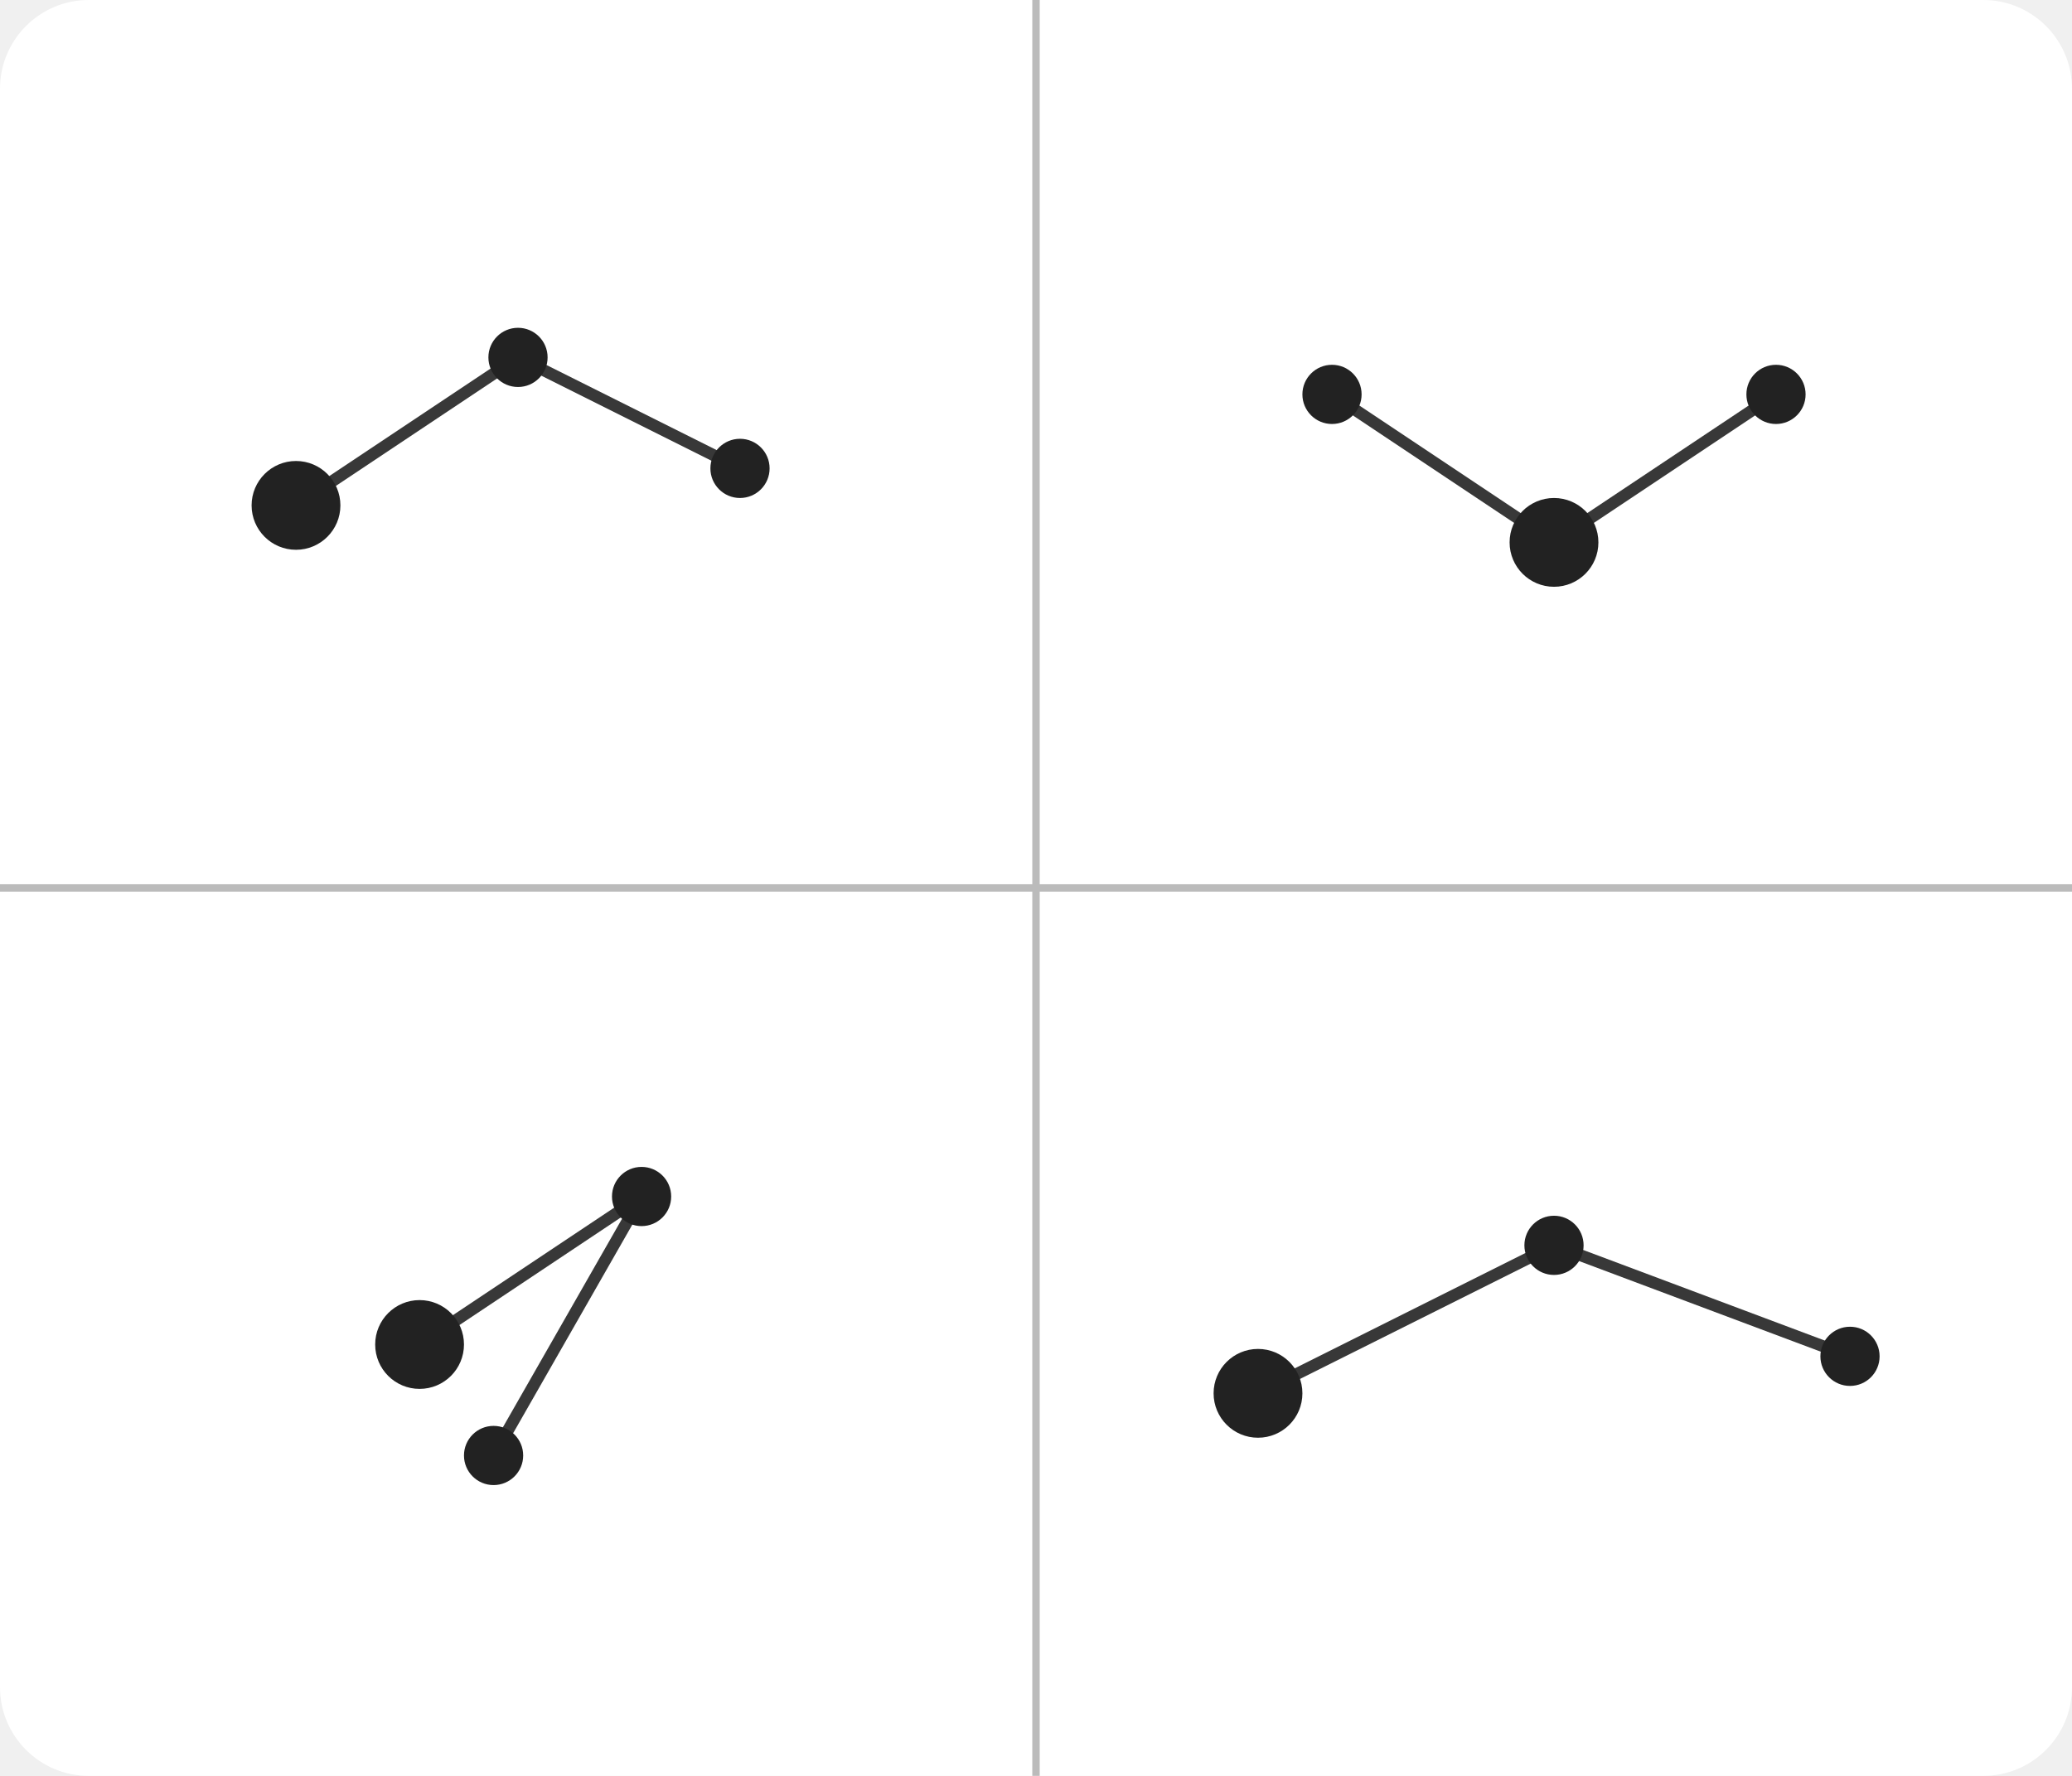
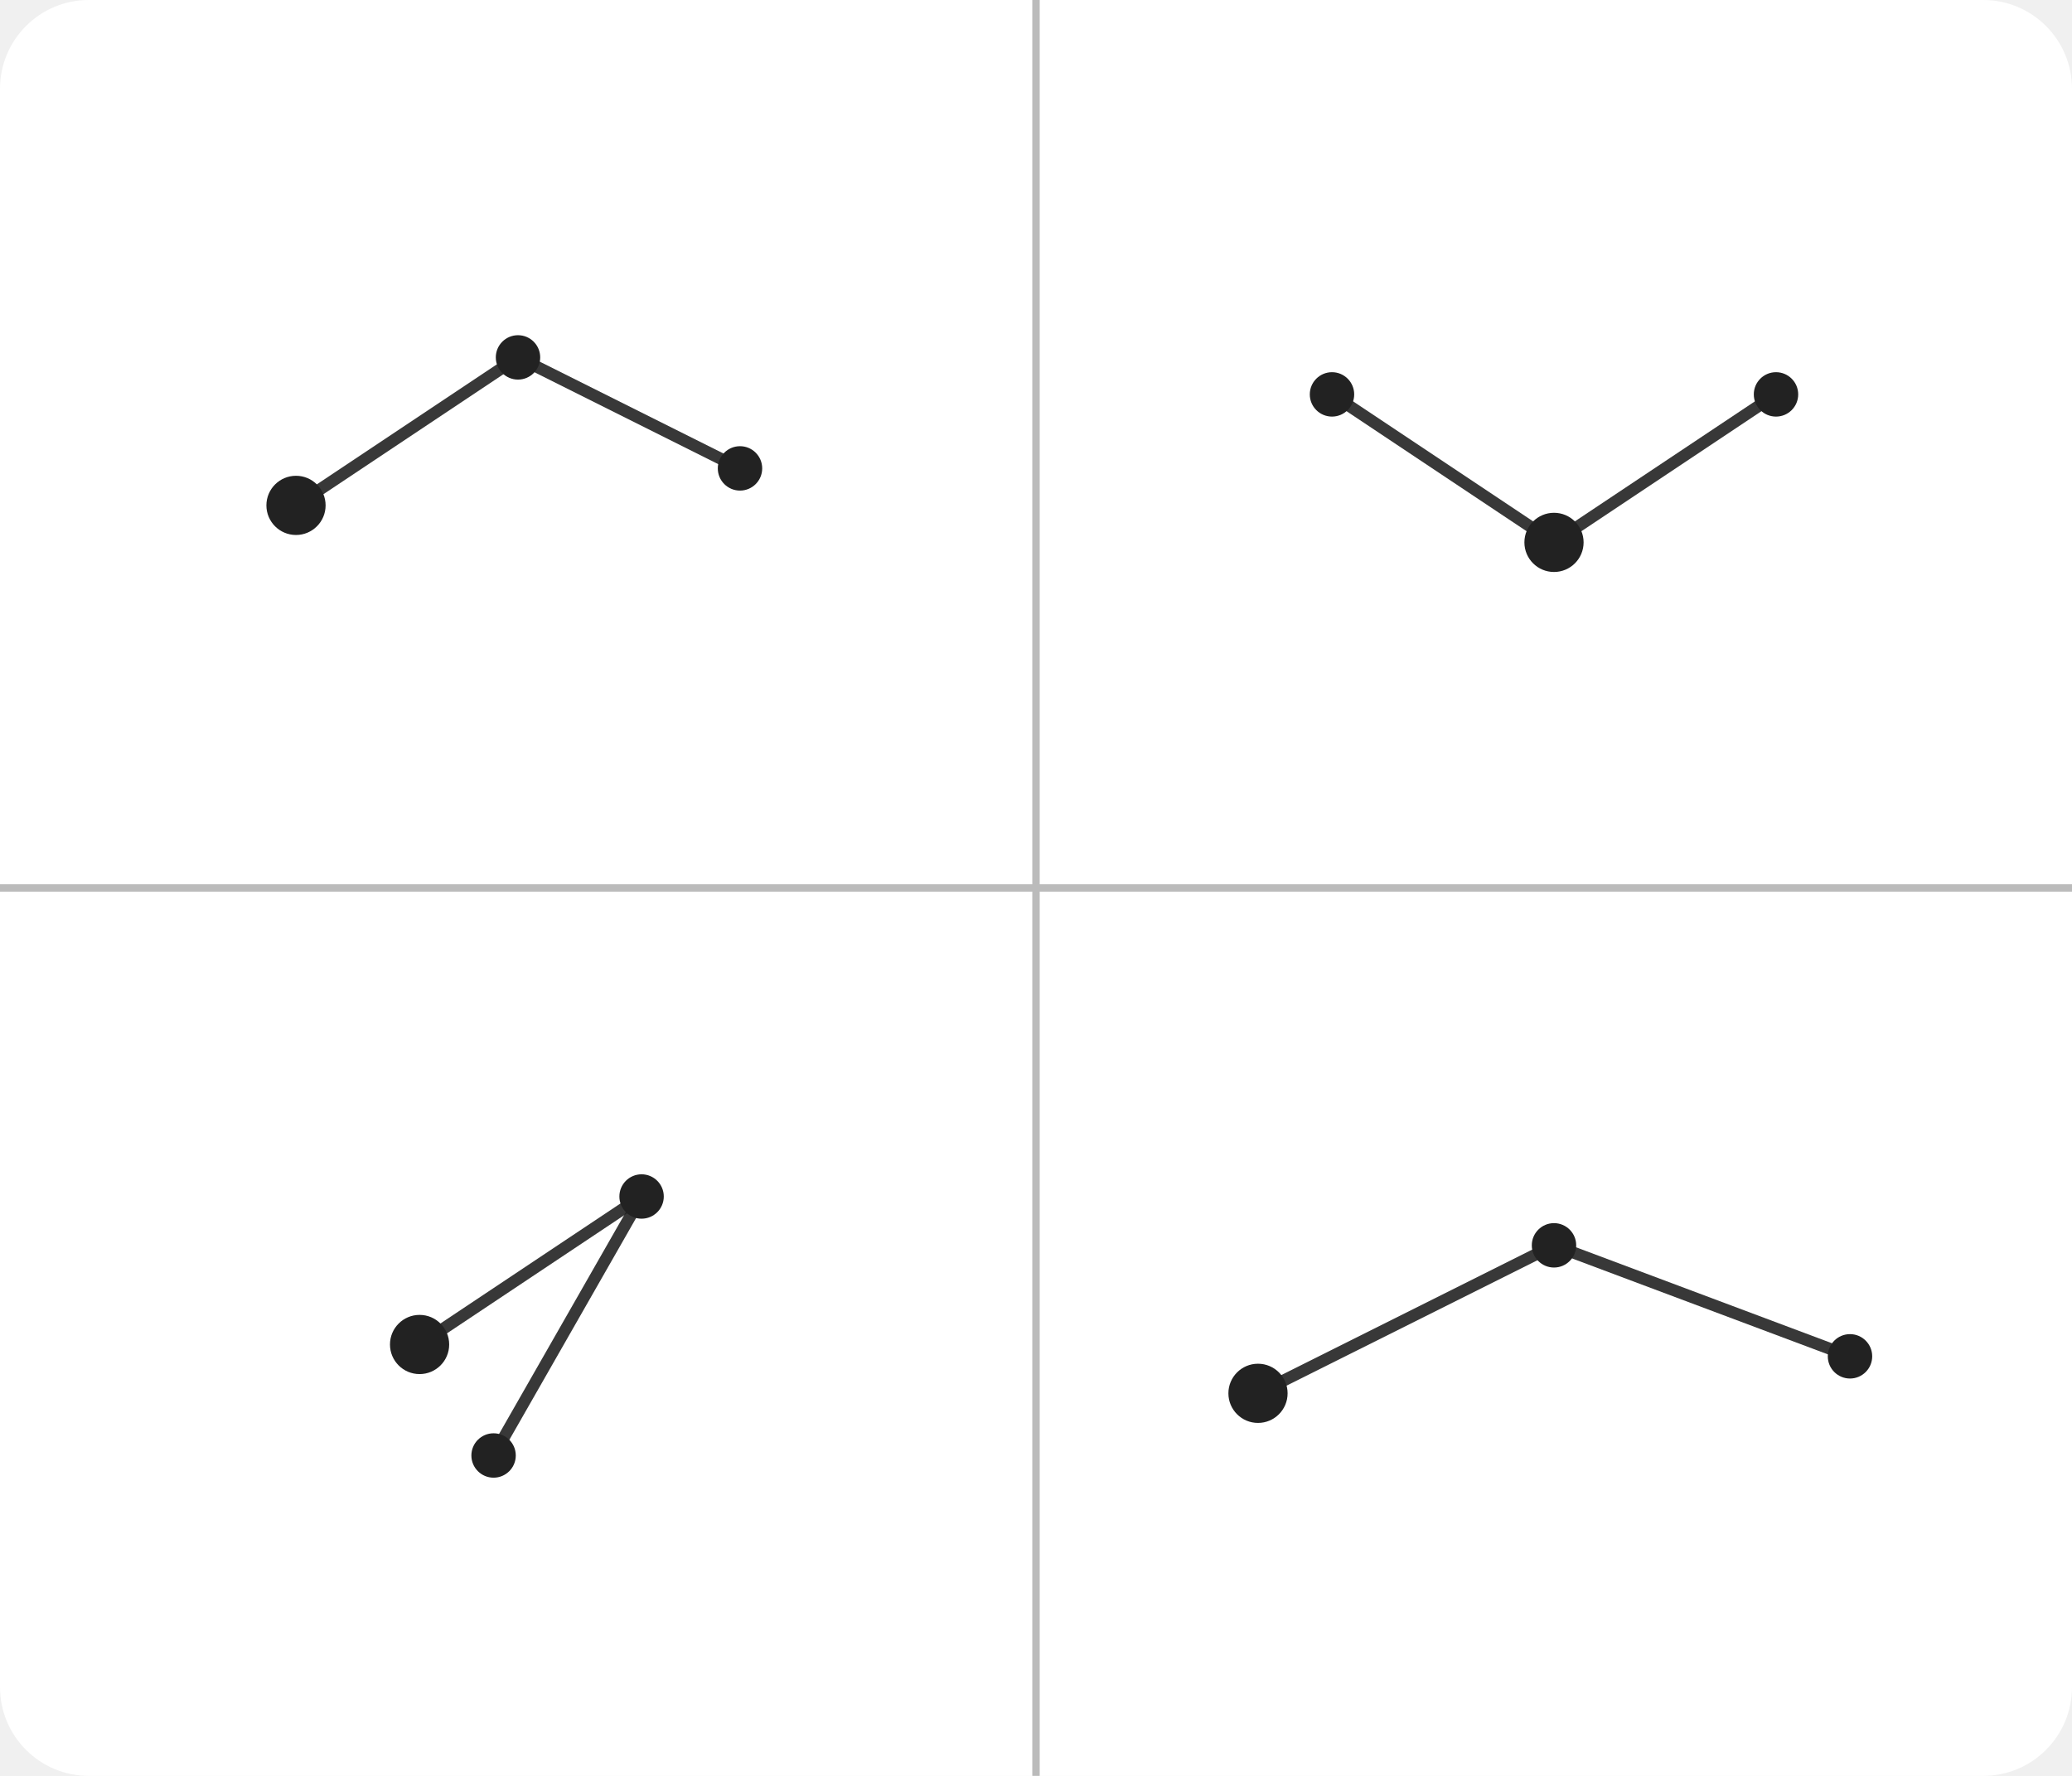
<svg xmlns="http://www.w3.org/2000/svg" width="280" height="240" viewBox="0 0 280 240">
  <rect width="280" height="240" fill="#ffffff" rx="12" />
  <line x1="140" y1="0" x2="140" y2="240" stroke="#bbbbbb" stroke-width="1" />
  <line x1="0" y1="120" x2="280" y2="120" stroke="#bbbbbb" stroke-width="1" />
  <line x1="40.0" y1="68.3" x2="70.0" y2="48.3" stroke="#222222" stroke-width="1.6" opacity="0.9" />
  <line x1="70.0" y1="48.3" x2="100.0" y2="63.3" stroke="#222222" stroke-width="1.6" opacity="0.9" />
-   <circle cx="40.0" cy="68.3" r="6" fill="#222222" />
-   <circle cx="70.0" cy="48.3" r="4" fill="#222222" />
-   <circle cx="100.0" cy="63.3" r="4" fill="#222222" />
+   <circle cx="40.0" cy="68.3" r="4" fill="#222222" />
+   <circle cx="70.0" cy="48.3" r="3" fill="#222222" />
+   <circle cx="100.0" cy="63.3" r="3" fill="#222222" />
  <line x1="210.0" y1="73.3" x2="180.0" y2="53.3" stroke="#222222" stroke-width="1.6" opacity="0.9" />
  <line x1="210.0" y1="73.3" x2="240.0" y2="53.3" stroke="#222222" stroke-width="1.6" opacity="0.9" />
-   <circle cx="210.0" cy="73.3" r="6" fill="#222222" />
-   <circle cx="180.0" cy="53.3" r="4" fill="#222222" />
-   <circle cx="240.0" cy="53.3" r="4" fill="#222222" />
+   <circle cx="210.0" cy="73.3" r="4" fill="#222222" />
+   <circle cx="180.0" cy="53.3" r="3" fill="#222222" />
+   <circle cx="240.0" cy="53.3" r="3" fill="#222222" />
  <line x1="56.7" y1="181.7" x2="86.7" y2="161.7" stroke="#222222" stroke-width="1.6" opacity="0.9" />
  <line x1="86.7" y1="161.7" x2="66.7" y2="196.7" stroke="#222222" stroke-width="1.6" opacity="0.9" />
-   <circle cx="56.7" cy="181.7" r="6" fill="#222222" />
-   <circle cx="86.7" cy="161.7" r="4" fill="#222222" />
-   <circle cx="66.7" cy="196.7" r="4" fill="#222222" />
+   <circle cx="56.7" cy="181.7" r="4" fill="#222222" />
+   <circle cx="86.7" cy="161.7" r="3" fill="#222222" />
+   <circle cx="66.7" cy="196.7" r="3" fill="#222222" />
  <line x1="170.0" y1="188.3" x2="210.0" y2="168.3" stroke="#222222" stroke-width="1.6" opacity="0.9" />
  <line x1="210.0" y1="168.3" x2="250.0" y2="183.3" stroke="#222222" stroke-width="1.6" opacity="0.9" />
-   <circle cx="170.0" cy="188.3" r="6" fill="#222222" />
-   <circle cx="210.0" cy="168.3" r="4" fill="#222222" />
-   <circle cx="250.0" cy="183.3" r="4" fill="#222222" />
+   <circle cx="170.0" cy="188.3" r="4" fill="#222222" />
+   <circle cx="210.0" cy="168.3" r="3" fill="#222222" />
+   <circle cx="250.0" cy="183.3" r="3" fill="#222222" />
</svg>
